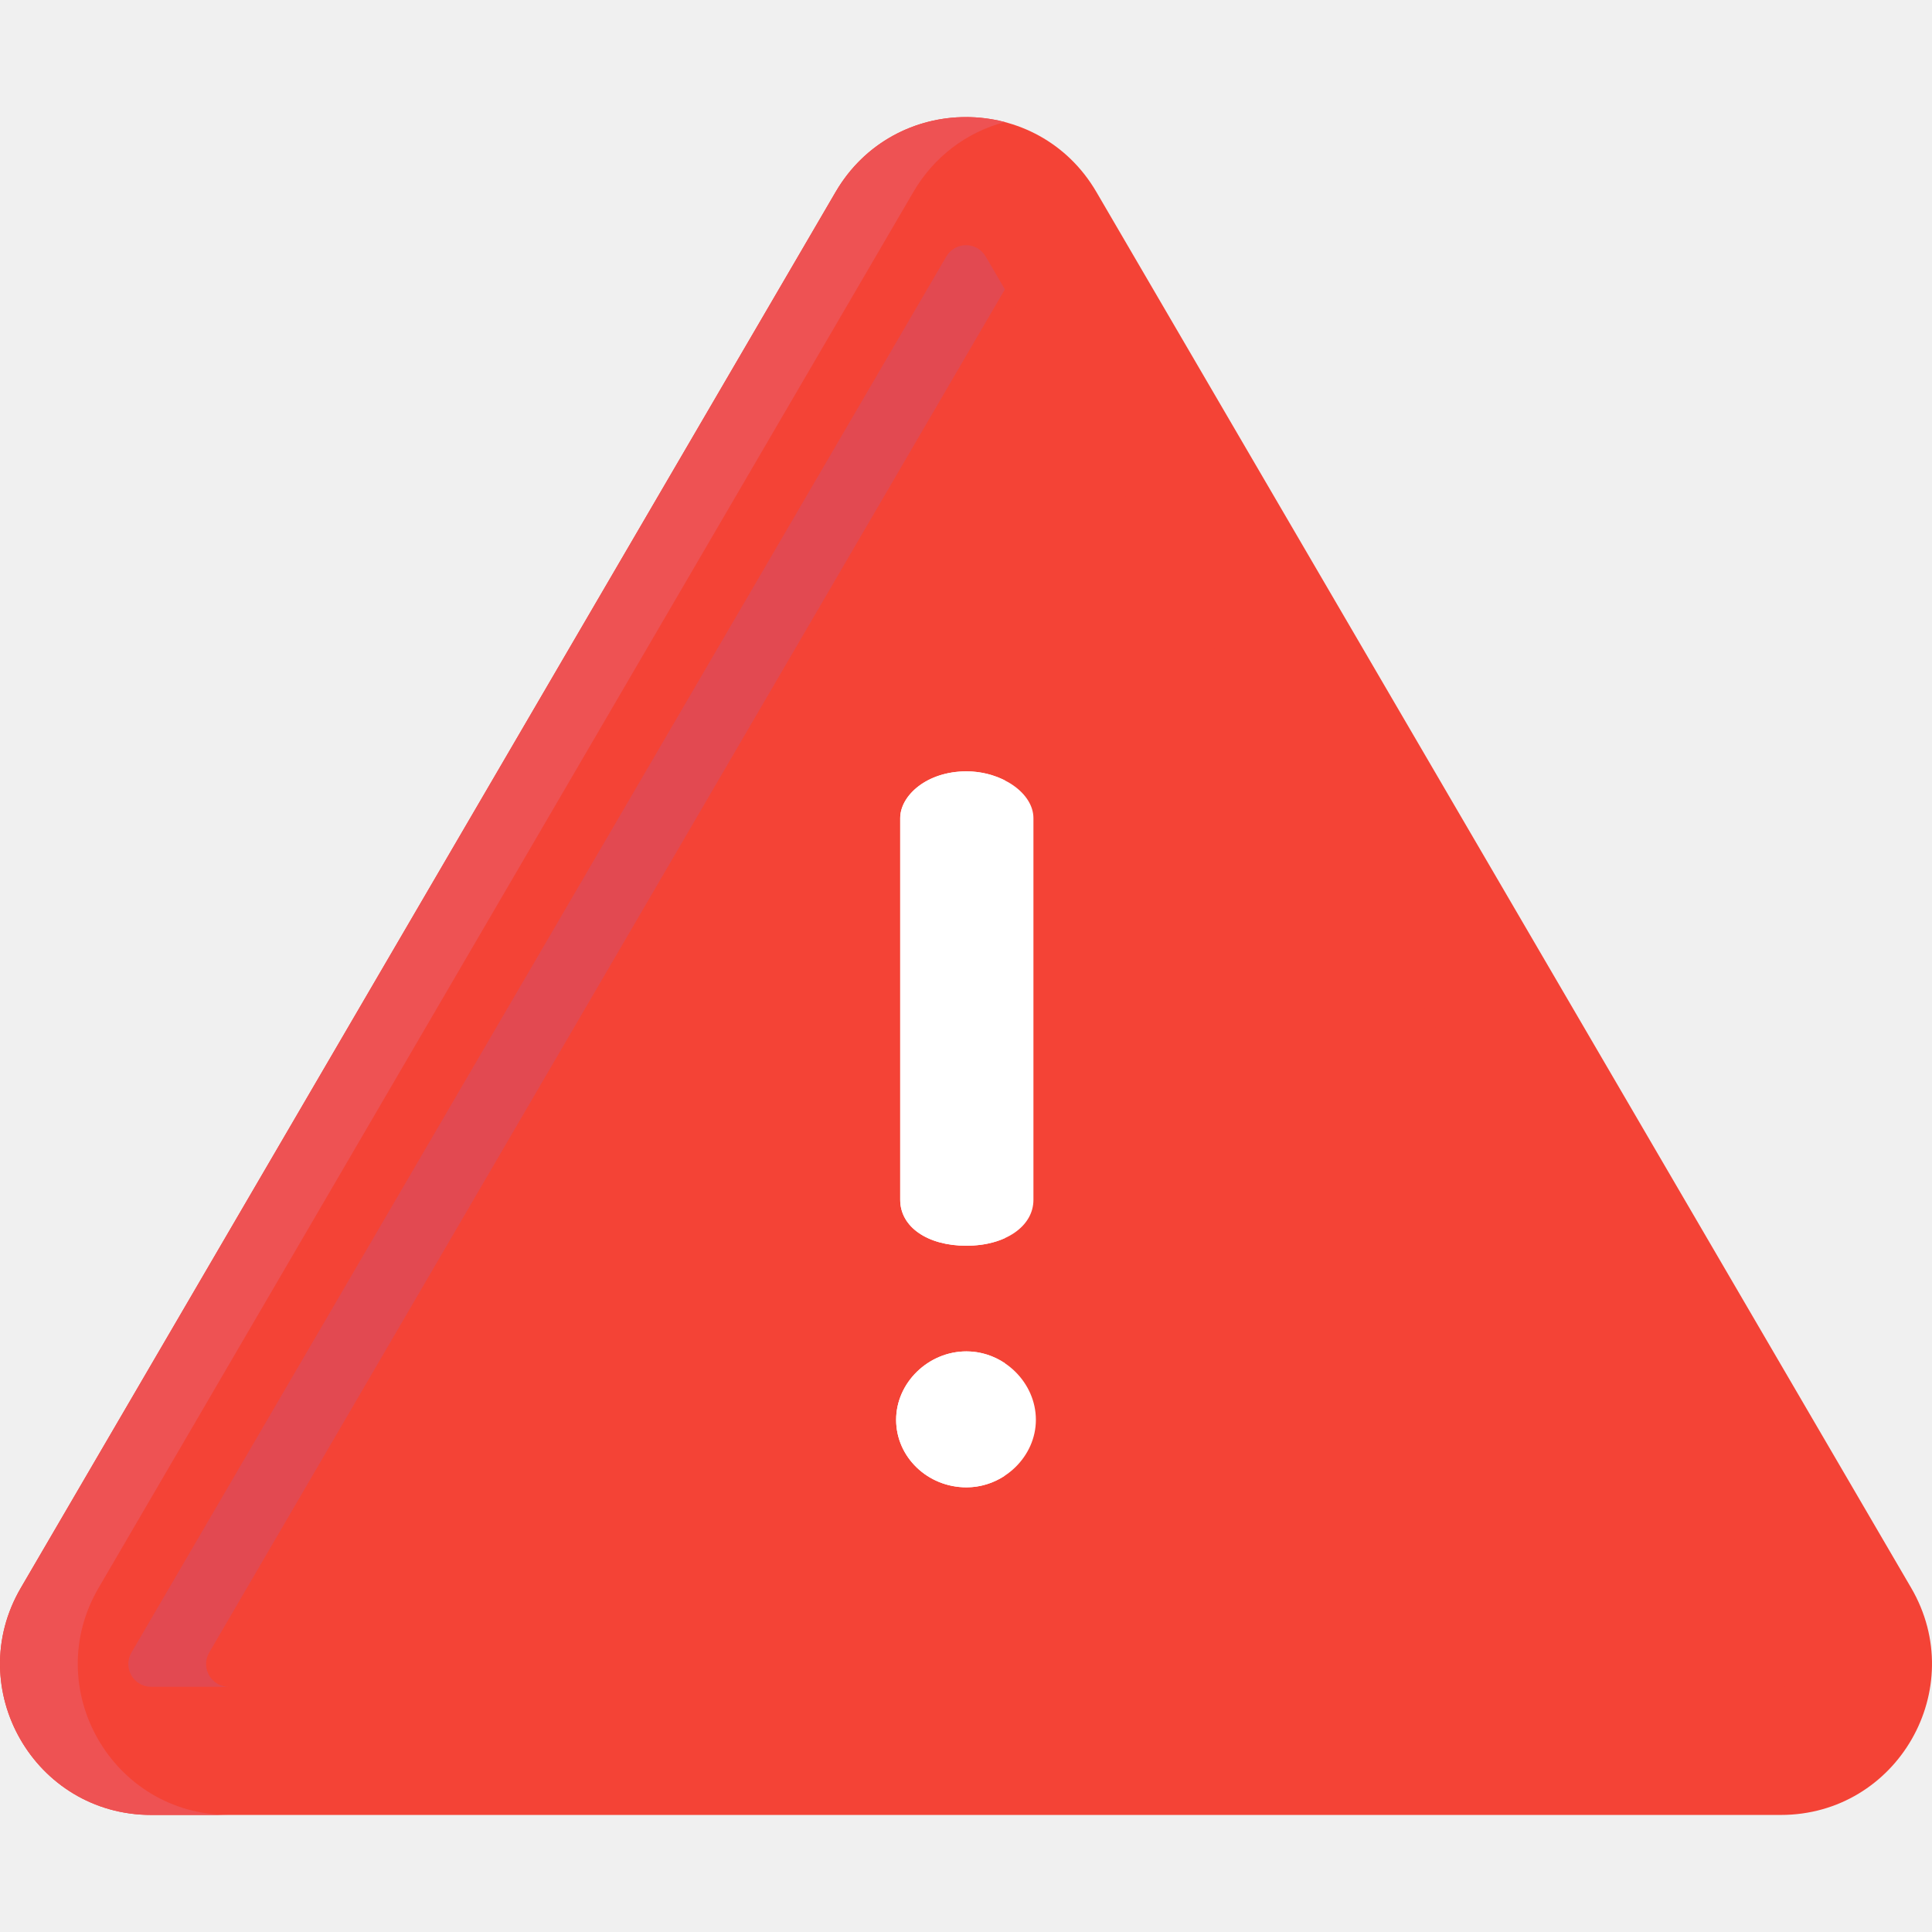
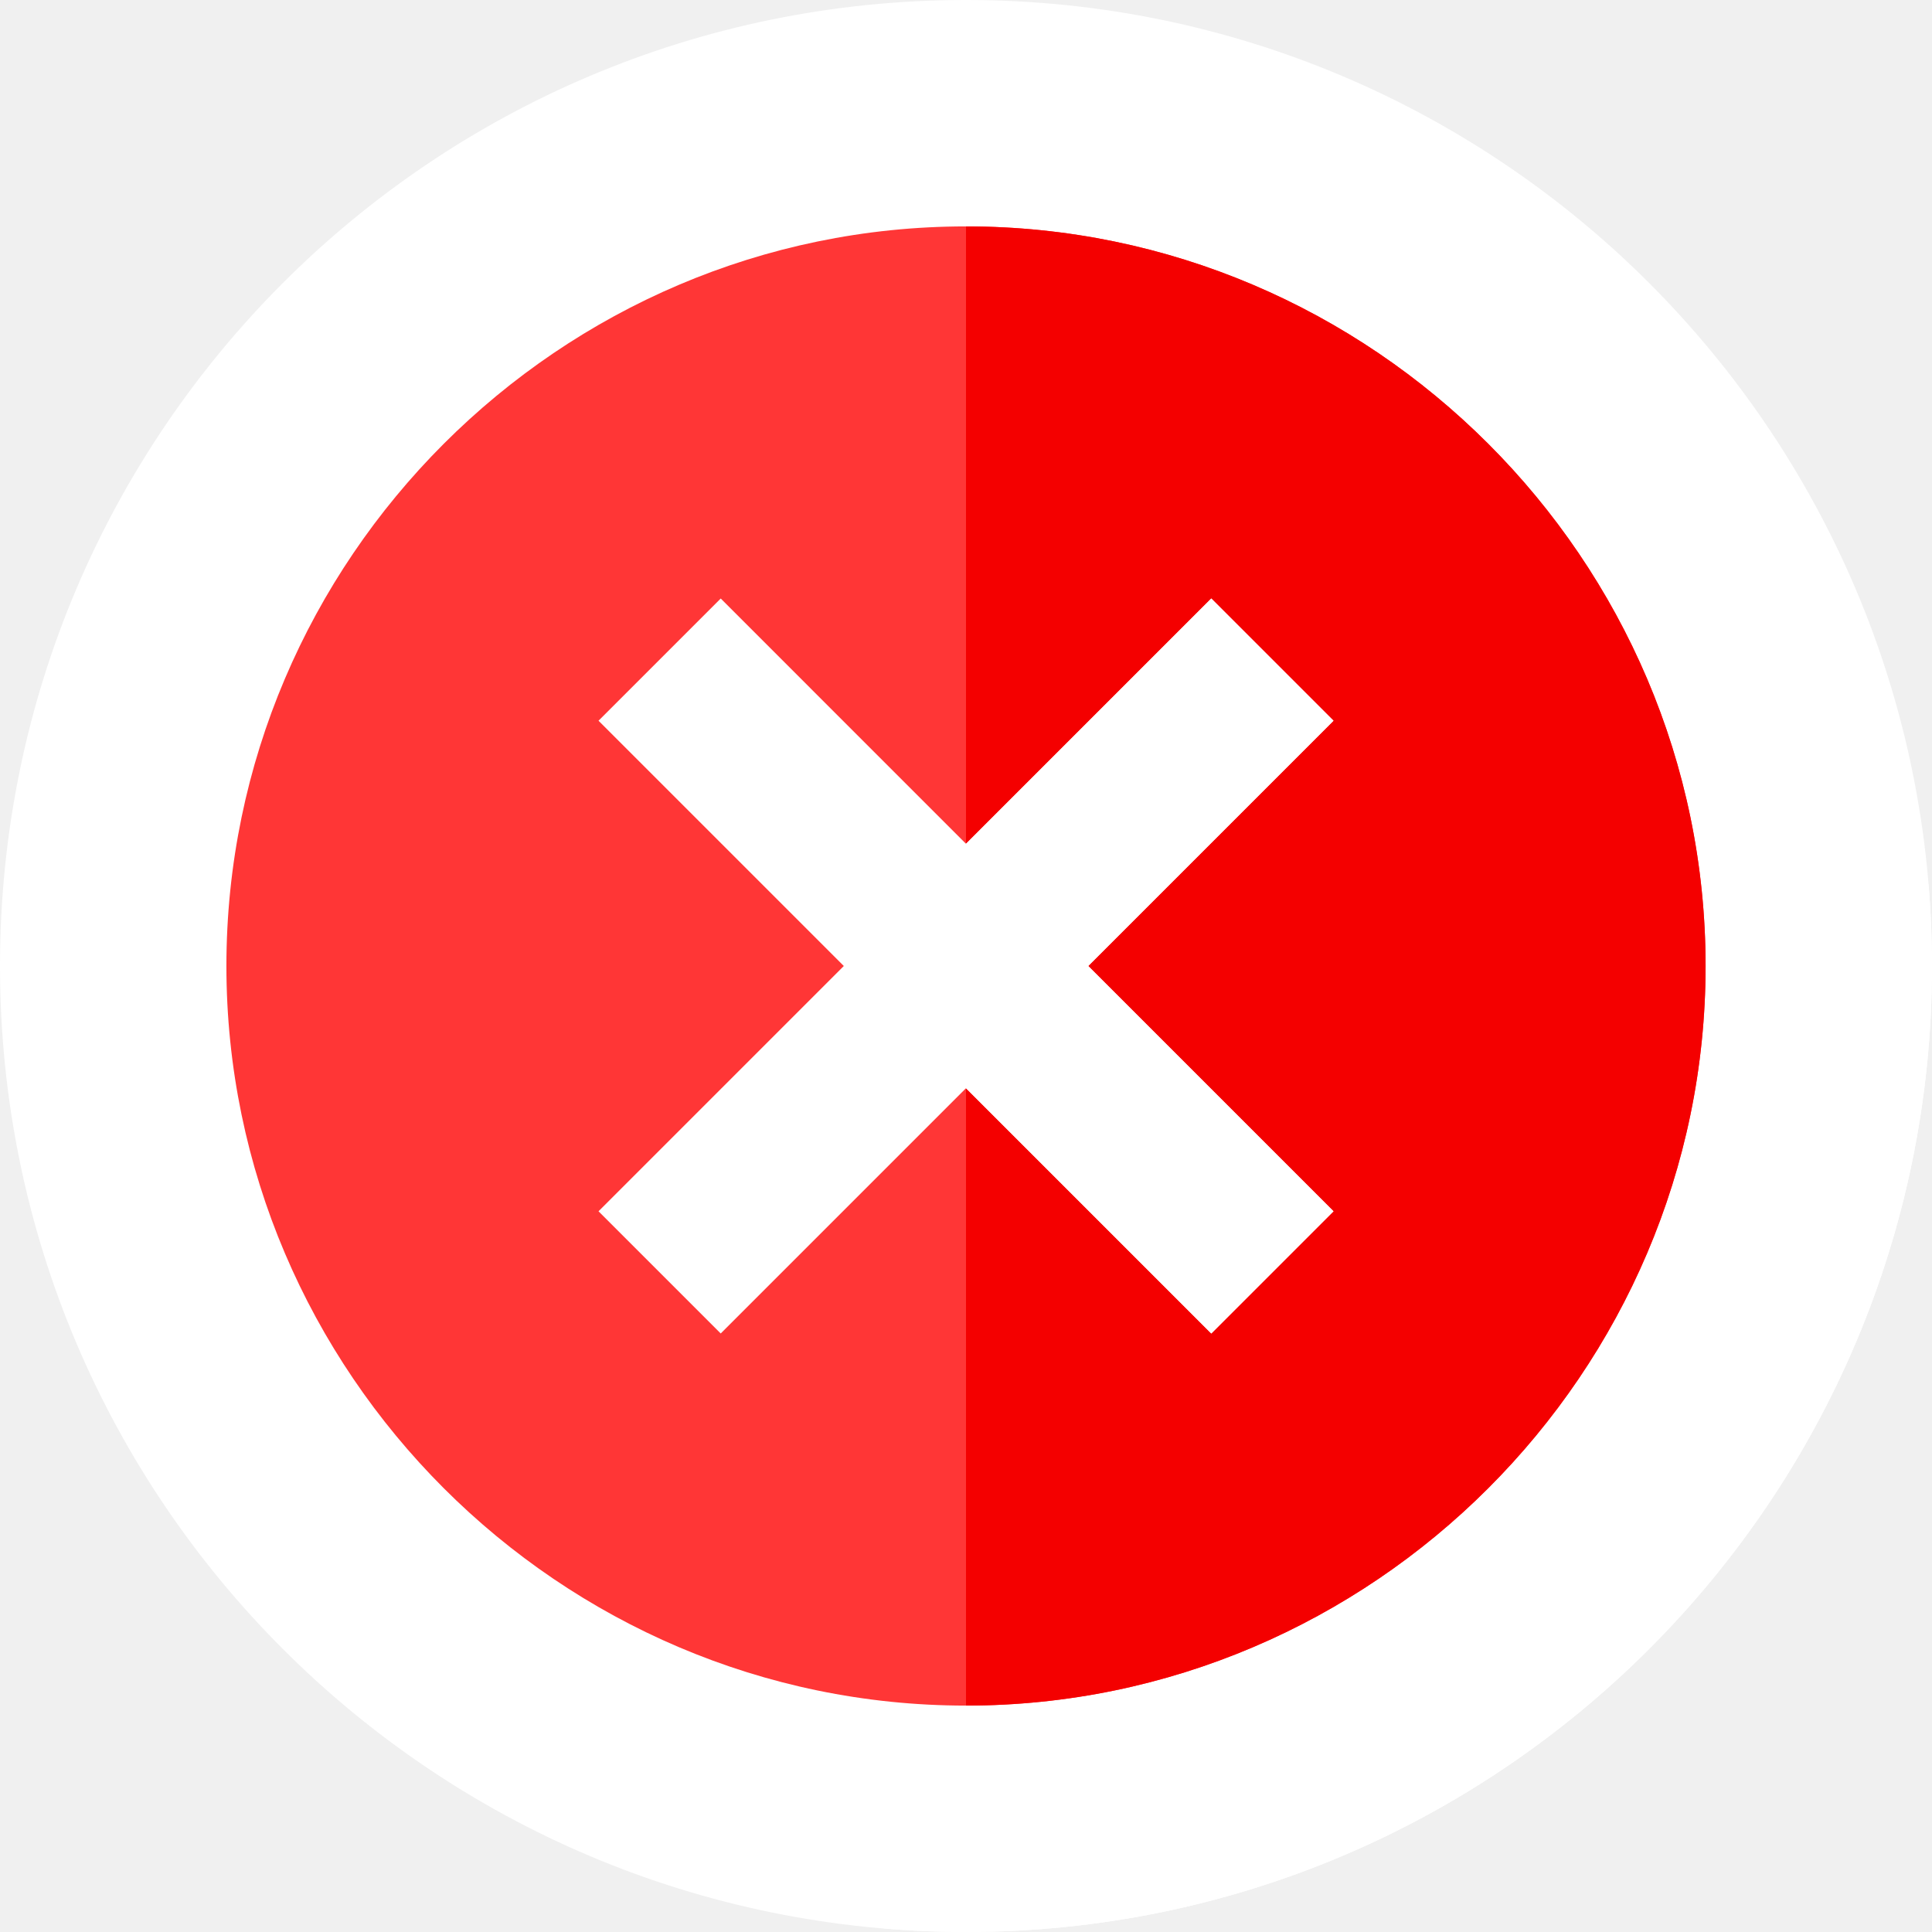
- <svg xmlns="http://www.w3.org/2000/svg" version="1.1" id="Capa_1" x="0px" y="0px" viewBox="0 0 512 512" style="enable-background:new 0 0 512 512;" xml:space="preserve">
-   <path style="fill:#F44336;" d="M471.929,480.979H40.074c-30.883,0-50.135-33.478-34.552-60.175L221.449,50.871  c15.427-26.43,53.649-26.478,69.104,0L506.48,420.805C522.049,447.477,502.84,480.979,471.929,480.979z" />
-   <path style="fill:#F44336;" d="M250.776,67.988L34.849,437.922c-2.361,4.046,0.532,9.099,5.225,9.099h431.855  c4.684,0,7.591-5.046,5.225-9.099L261.226,67.988C258.889,63.984,253.127,63.96,250.776,67.988z" />
+ <svg xmlns="http://www.w3.org/2000/svg" version="1.1" id="Capa_1" x="0px" y="0px" viewBox="0 0 512 512" style="enable-background:new 0 0 512 512;" xml:space="preserve" width="512px" height="512px" class="">
  <g>
-     <path style="fill:#fff;" d="M256.109,358.131c9.98,0,18.411,8.305,18.411,18.134c0,9.7-8.431,17.895-18.411,17.895   c-10.271,0-18.627-8.028-18.627-17.895C237.482,366.435,246.012,358.131,256.109,358.131z" />
-     <path style="fill:#fff;" d="M256.109,330.134c-10.33,0-17.544-5.003-17.544-12.166V216.821c0-5.99,7.05-12.404,17.544-12.404   c9.461,0,17.761,5.797,17.761,12.404v101.147C273.87,325.017,266.401,330.134,256.109,330.134z" />
+     <circle style="fill:#FFFFFF" cx="256" cy="256" r="256" data-original="#D3D3D8" class="active-path" data-old_color="#D3D3D8" />
+     <path style="fill:#FFFFFF" d="M512,256c0-7.313-0.324-14.548-0.925-21.706L394.89,118.11L118.11,394.89l116.185,116.185  C241.452,511.676,248.687,512,256,512C397.385,512,512,397.385,512,256z" data-original="#9E9EA2" class="" data-old_color="#9E9EA2" />
+     <path style="fill:#FF3636;" d="M256,60C148.277,60,60,148.277,60,256s88.277,196,196,196s196-88.277,196-196S363.723,60,256,60z" data-original="#FF3636" />
+     <path style="fill:#F40000;" d="M452,256c0,107.723-88.277,196-196,196V60C363.723,60,452,148.277,452,256z" data-original="#F40000" class="" />
+     <polygon style="fill:#FFFFFF" points="288.385,256 353.387,321.002 321.002,353.387 256,288.385 190.998,353.387 158.613,321.002   223.615,256 158.613,190.998 190.998,158.613 256,223.615 321.002,158.613 353.387,190.998 " data-original="#E7E7E7" class="" data-old_color="#E7E7E7" />
+     <polygon style="fill:#FFFFFF" points="288.385,256 353.387,321.002 321.002,353.387 256,288.385 256,223.615 321.002,158.613   353.387,190.998 " data-original="#D3D3D8" class="active-path" data-old_color="#D3D3D8" />
  </g>
-   <path style="fill:#EE5253;" d="M26.127,420.805L242.054,50.871c5.464-9.361,14.148-15.875,24.25-18.52  c-16.842-4.409-35.352,2.238-44.855,18.52L5.522,420.805c-15.569,26.671,3.641,60.175,34.552,60.175h20.605  C29.794,480.979,10.545,447.499,26.127,420.805z" />
-   <path style="fill:#E24951;" d="M55.454,437.922l210.85-361.235l-5.078-8.699c-2.341-4.012-8.103-4.02-10.45,0L34.849,437.922  c-2.362,4.046,0.532,9.099,5.225,9.099h20.605C55.994,447.022,53.088,441.976,55.454,437.922z" />
-   <g>
-     <path style="fill:#fff;" d="M258.087,376.265c0-6.13,3.319-11.665,8.265-14.965c-2.95-1.991-6.486-3.169-10.242-3.169   c-10.097,0-18.627,8.305-18.627,18.134c0,9.868,8.356,17.896,18.627,17.896c3.726,0,7.234-1.144,10.17-3.08   C261.339,387.859,258.087,382.421,258.087,376.265z" />
-     <path style="fill:#fff;" d="M259.17,317.968V216.821c0-3.696,2.69-7.548,7.21-9.96c-2.945-1.518-6.511-2.444-10.271-2.444   c-10.494,0-17.544,6.414-17.544,12.404v101.147c0,7.163,7.214,12.166,17.544,12.166c3.934,0,7.449-0.752,10.299-2.069   C261.906,325.954,259.17,322.372,259.17,317.968z" />
-   </g>
-   <g>
- </g>
-   <g>
- </g>
-   <g>
- </g>
-   <g>
- </g>
-   <g>
- </g>
-   <g>
- </g>
-   <g>
- </g>
-   <g>
- </g>
-   <g>
- </g>
-   <g>
- </g>
-   <g>
- </g>
-   <g>
- </g>
-   <g>
- </g>
-   <g>
- </g>
-   <g>
- </g>
</svg>
